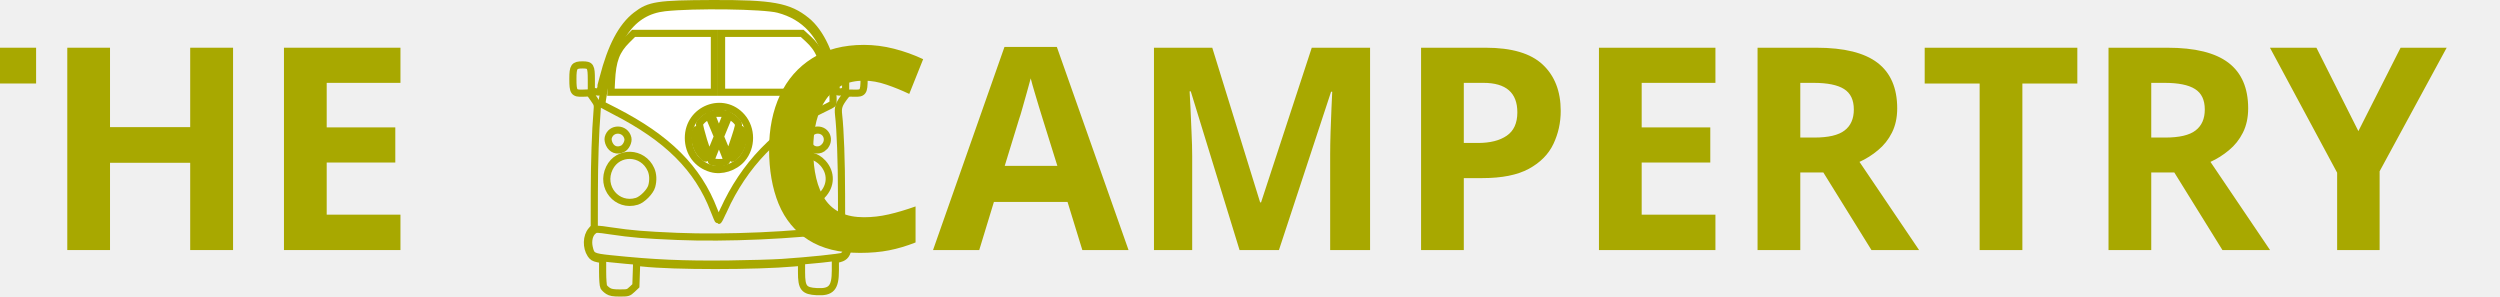
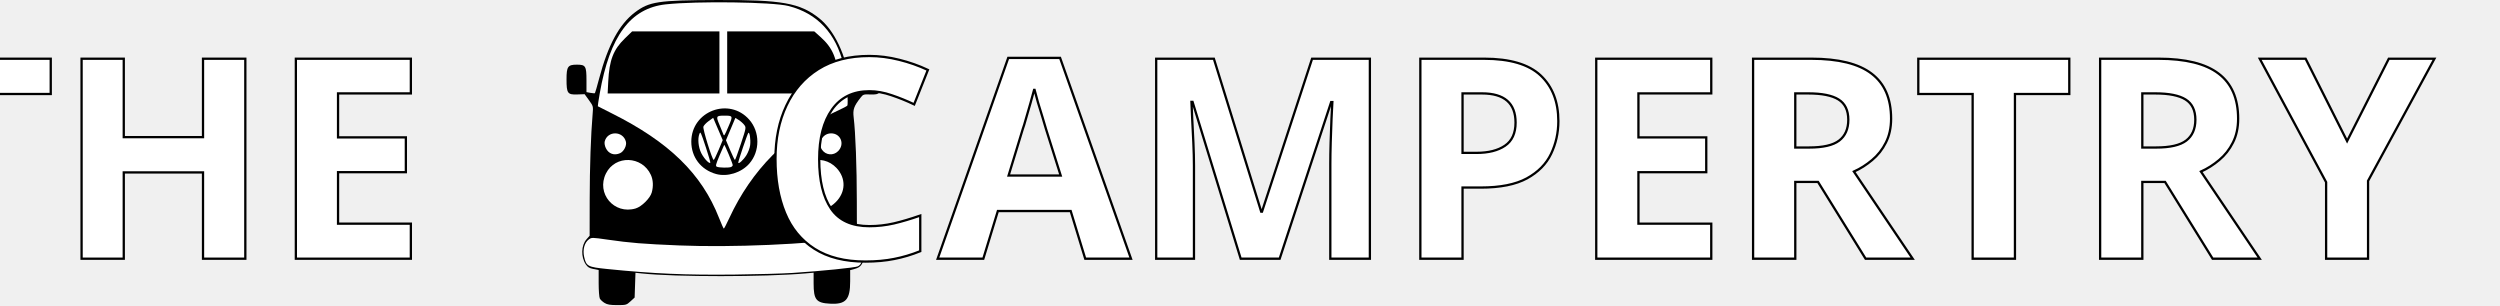
- <svg xmlns="http://www.w3.org/2000/svg" xmlns:xlink="http://www.w3.org/1999/xlink" viewBox="0 0 303.489 36" version="1.1" id="svg32" width="303.489" height="36">
+ <svg xmlns="http://www.w3.org/2000/svg" xmlns:xlink="http://www.w3.org/1999/xlink" viewBox="0 0 327.77 40" version="1.1" id="svg32" width="327.77" height="40">
  <defs id="defs36">
    <filter id="filter3889" x="-0.02" y="-0.032" width="1.039" height="1.064">
      <feGaussianBlur id="feGaussianBlur3891" stdDeviation="7.072" />
    </filter>
    <linearGradient id="linearGradient3287" y2="542.39" gradientUnits="userSpaceOnUse" x2="1615" gradientTransform="matrix(0.03607036,0,0,0.03607036,-74.46184,-66.95627)" y1="434.96" x1="1608.2">
      <stop id="stop3291" stop-color="#fff" offset="0" />
      <stop id="stop3293" stop-color="#e4e4dc" offset="1" />
    </linearGradient>
    <linearGradient id="linearGradient3751" y2="659.63" xlink:href="#linearGradient3745" gradientUnits="userSpaceOnUse" x2="745.48" y1="639.18" x1="745.43" gradientTransform="matrix(0.1158366,0,0,0.1158366,-100.0791,-76.27313)" />
    <linearGradient id="linearGradient3745">
      <stop id="stop3747" stop-color="#575757" offset="0" />
      <stop id="stop3749" stop-color="#575757" stop-opacity="0" offset="1" />
    </linearGradient>
    <radialGradient id="radialGradient3786" gradientUnits="userSpaceOnUse" cy="471.41" cx="581.01" gradientTransform="matrix(0.1455719,-0.06143858,0.06735667,0.1595997,-149.356,-61.22248)" r="17.315">
      <stop id="stop3782" stop-color="#e8b700" offset="0" />
      <stop id="stop3788" stop-color="#e2b500" offset=".457" />
      <stop id="stop3784" stop-color="#ffe400" offset="1" />
    </radialGradient>
    <linearGradient id="linearGradient3755" y2="659.63" xlink:href="#linearGradient3745" gradientUnits="userSpaceOnUse" x2="745.48" gradientTransform="matrix(0.07342419,0,0,0.07232258,-31.84903,-56.0608)" y1="642.86" x1="744.04" />
    <linearGradient id="linearGradient3792" y2="659.63" xlink:href="#linearGradient3745" gradientUnits="userSpaceOnUse" x2="745.48" gradientTransform="matrix(-0.1145821,-0.01699902,-0.01699902,0.1145821,42.12191,-79.67282)" y1="639.18" x1="745.43" />
    <radialGradient id="radialGradient3843" gradientUnits="userSpaceOnUse" cy="471.41" cx="581.01" gradientTransform="matrix(0.1010223,-0.04184482,0.04674239,0.1086987,-113.603,-48.39936)" r="17.315">
      <stop id="stop3847" stop-color="#e8b700" offset="0" />
      <stop id="stop3849" stop-color="#e2b500" offset=".457" />
      <stop id="stop3851" stop-color="#ae9c00" offset="1" />
    </radialGradient>
    <filter id="filter3863" y="-0.108" width="1.181" height="1.215" x="-0.09">
      <feGaussianBlur id="feGaussianBlur3865" stdDeviation="0.62" />
    </filter>
    <filter id="filter2914" y="-0.108" width="1.181" height="1.215" x="-0.09">
      <feGaussianBlur id="feGaussianBlur2912" stdDeviation="0.62" />
    </filter>
    <filter id="filter2918" y="-0.108" width="1.181" height="1.215" x="-0.09">
      <feGaussianBlur id="feGaussianBlur2916" stdDeviation="0.62" />
    </filter>
    <linearGradient id="linearGradient3751-9" y2="659.63" xlink:href="#linearGradient3745" gradientUnits="userSpaceOnUse" x2="745.48" y1="639.18" x1="745.43" gradientTransform="matrix(0.2991143,0,0,0.2991143,-82.8936,-53.81235)" />
    <radialGradient id="radialGradient3786-8" gradientUnits="userSpaceOnUse" cy="471.41" cx="581.01" gradientTransform="matrix(0.3758969,-0.1586472,0.173929,0.4121196,-210.1368,-14.94844)" r="17.315">
      <stop id="stop3782-9" stop-color="#e8b700" offset="0" />
      <stop id="stop3788-8" stop-color="#e2b500" offset=".457" />
      <stop id="stop3784-9" stop-color="#ffe400" offset="1" />
    </radialGradient>
    <linearGradient id="linearGradient3755-5" y2="659.63" xlink:href="#linearGradient3745" gradientUnits="userSpaceOnUse" x2="745.48" gradientTransform="matrix(0.1895966,0,0,0.186752,93.29068,-1.619911)" y1="642.86" x1="744.04" />
    <linearGradient id="linearGradient3792-7" y2="659.63" xlink:href="#linearGradient3745" gradientUnits="userSpaceOnUse" x2="745.48" gradientTransform="matrix(-0.2958749,-0.04389501,-0.04389501,0.2958749,284.2991,-62.59106)" y1="639.18" x1="745.43" />
    <radialGradient id="radialGradient3843-3" gradientUnits="userSpaceOnUse" cy="471.41" cx="581.01" gradientTransform="matrix(0.2608605,-0.108052,0.1206986,0.2806828,-117.8152,18.16352)" r="17.315">
      <stop id="stop3847-9" stop-color="#e8b700" offset="0" />
      <stop id="stop3849-7" stop-color="#e2b500" offset=".457" />
      <stop id="stop3851-3" stop-color="#ae9c00" offset="1" />
    </radialGradient>
    <filter id="filter24187" y="-0.032" width="1.054" height="1.064" x="-0.027">
      <feGaussianBlur id="feGaussianBlur24185" stdDeviation="0.058" />
    </filter>
    <filter id="filter24191" y="-0.017" width="1.028" height="1.033" x="-0.014">
      <feGaussianBlur id="feGaussianBlur24189" stdDeviation="0.03" />
    </filter>
    <filter id="filter3863-5" y="-0.108" width="1.182" height="1.217" x="-0.091">
      <feGaussianBlur id="feGaussianBlur3865-1" stdDeviation="0.195" />
    </filter>
    <clipPath clipPathUnits="userSpaceOnUse" id="clipPath4417">
      <rect style="opacity:1;fill:none;stroke:#484848;stroke-width:0" id="rect4419" width="444.952" height="382.476" x="173.714" y="188.952" />
    </clipPath>
  </defs>
  <style id="style2">.cls-1{fill:#fed136;}</style>
-   <text xml:space="preserve" style="font-size:34.385px;font-family:'Bauhaus 93';-inkscape-font-specification:'Bauhaus 93, ';text-align:center;text-anchor:middle;fill:#a8a800;fill-opacity:1;stroke:none;stroke-width:0.1;stroke-dasharray:none" x="31.311" y="30.353" id="text297-9">
-     <tspan id="tspan295-7" x="31.311" y="30.353" style="font-style:normal;font-variant:normal;font-weight:bold;font-stretch:normal;font-size:34.385px;font-family:Shotgun;-inkscape-font-specification:'Shotgun Bold';fill:#a8a800;fill-opacity:1;stroke:none;stroke-width:0.1;stroke-dasharray:none">THE</tspan>
+   <text xml:space="preserve" style="font-size:36.724px;font-family:'Bauhaus 93';-inkscape-font-specification:'Bauhaus 93, ';text-align:center;text-anchor:middle;fill:#ffffff;fill-opacity:1;stroke:#000000;stroke-width:0.3;stroke-dasharray:none" x="35.403" y="33.918" id="text297-9">
+     <tspan id="tspan295-7" x="35.403" y="33.918" style="font-style:normal;font-variant:normal;font-weight:bold;font-stretch:normal;font-size:36.724px;font-family:Shotgun;-inkscape-font-specification:'Shotgun Bold';fill:#ffffff;fill-opacity:1;stroke:#000000;stroke-width:0.3;stroke-dasharray:none">THE</tspan>
  </text>
-   <path style="fill:none;stroke:#a8a800;stroke-width:0.868;stroke-opacity:1" d="M 73.818,35.318 C 73.6,35.181 73.361,34.956 73.289,34.816 73.216,34.677 73.156,33.879 73.156,33.044 v -1.518 l -0.588,-0.117 c -0.459,-0.092 -0.647,-0.208 -0.861,-0.535 -0.56,-0.855 -0.522,-2.179 0.083,-2.884 l 0.352,-0.411 0.006,-4.14 c 0.005,-3.758 0.131,-7.517 0.331,-9.882 0.075,-0.886 0.071,-0.899 -0.412,-1.585 l -0.488,-0.692 -0.817,0.03 c -1.102,0.041 -1.216,-0.122 -1.216,-1.737 0,-1.479 0.147,-1.694 1.163,-1.694 0.984,0 1.077,0.157 1.077,1.814 V 11.041 l 0.448,0.086 c 0.247,0.047 0.473,0.061 0.503,0.031 0.03,-0.031 0.247,-0.806 0.483,-1.723 0.975,-3.789 2.263,-6.224 4.002,-7.57 1.62,-1.253 2.598,-1.404 9.252,-1.43 7.27,-0.028 9.282,0.339 11.433,2.082 1.736,1.407 3.045,4.25 3.512,7.627 0.153,1.108 0.158,1.114 0.848,0.973 l 0.389,-0.08 V 9.669 c 0,-1.64 0.092,-1.79 1.099,-1.79 0.992,0 1.142,0.223 1.142,1.694 0,1.611 -0.116,1.778 -1.207,1.737 -0.771,-0.029 -0.822,-0.012 -1.11,0.366 -0.754,0.987 -0.883,1.367 -0.776,2.281 0.207,1.762 0.353,5.734 0.353,9.628 6.5e-4,3.884 0.01,4.04 0.252,4.265 0.352,0.326 0.665,1.504 0.567,2.132 -0.137,0.88 -0.391,1.233 -1.01,1.402 l -0.556,0.152 -2.9e-4,1.281 c -3.7e-4,2.121 -0.485,2.68 -2.242,2.588 -1.577,-0.082 -1.866,-0.445 -1.866,-2.348 V 31.836 l -0.902,0.081 c -4.618,0.416 -14.623,0.418 -18.409,0.004 l -0.702,-0.077 -0.048,1.426 -0.048,1.426 -0.463,0.435 c -0.448,0.421 -0.494,0.435 -1.491,0.434 -0.799,-3.83e-4 -1.117,-0.056 -1.425,-0.248 z" id="path2052-4" />
-   <path style="fill:none;stroke:#a8a800;stroke-width:0.868;stroke-opacity:1" d="m 100.054,17.841 c 0.782,-0.801 0.304,-2.051 -0.784,-2.051 -0.958,0 -1.554,1.109 -1.017,1.895 0.428,0.626 1.271,0.7 1.801,0.157 z" id="path2082-5" />
-   <path style="fill:none;stroke:#a8a800;stroke-width:0.868;stroke-opacity:1" d="m 75.566,18.072 c 0.424,-0.198 0.761,-0.877 0.653,-1.316 -0.31,-1.267 -2.076,-1.29 -2.384,-0.03 -0.046,0.189 0.005,0.499 0.126,0.76 0.306,0.661 0.946,0.894 1.605,0.586 z" id="path2080-3" />
-   <path style="fill:none;stroke:#a8a800;stroke-width:0.868;stroke-opacity:1" d="m 98.723,24.438 c 0.308,-0.094 0.737,-0.386 1.076,-0.734 1.119,-1.147 1.16,-2.725 0.102,-3.902 -1.668,-1.855 -4.631,-0.846 -4.812,1.638 -0.154,2.116 1.648,3.602 3.634,2.997 z" id="path2078-1" />
-   <path style="fill:none;stroke:#a8a800;stroke-width:0.868;stroke-opacity:1" d="m 77.312,24.438 c 0.671,-0.204 1.63,-1.178 1.808,-1.837 0.196,-0.723 0.161,-1.446 -0.097,-2.026 -0.984,-2.209 -4.004,-2.31 -5.045,-0.169 -1.122,2.308 0.913,4.769 3.334,4.032 z" id="path2076-7" />
-   <path style="fill:#ffffff;stroke:#a8a800;stroke-width:0.868;stroke-opacity:1" d="m 87.836,25.538 c 2.49,-5.511 6.496,-9.663 11.699,-12.127 0.781,-0.37 1.476,-0.73 1.545,-0.8 0.177,-0.181 -0.104,-3.384 -0.411,-4.698 C 99.813,4.261 97.727,1.972 94.484,1.125 92.705,0.661 84.168,0.544 80.687,0.936 76.72,1.383 74.405,4.585 73.279,11.185 c -0.137,0.801 -0.234,1.469 -0.217,1.485 0.017,0.016 0.718,0.38 1.557,0.81 6.444,3.301 10.117,6.969 12.056,12.039 0.262,0.684 0.506,1.243 0.542,1.242 0.037,-0.001 0.315,-0.551 0.618,-1.223 z" id="path2056-8" />
-   <path style="fill:none;stroke:#a8a800;stroke-width:0.868;stroke-opacity:1" d="m 86.345,20.47 c -1.702,-0.487 -2.78,-1.931 -2.78,-3.723 0,-3.517 4.246,-5.17 6.51,-2.534 1.217,1.417 1.217,3.652 0,5.069 -0.895,1.042 -2.478,1.546 -3.729,1.189 z" id="path2058-3" />
-   <path style="fill:none;stroke:#a8a800;stroke-width:0.868;stroke-opacity:1" d="m 94.94,31.863 c 3.211,-0.214 7.074,-0.614 7.343,-0.762 0.379,-0.208 0.499,-0.553 0.496,-1.428 -0.002,-0.527 -0.088,-1 -0.25,-1.365 l -0.248,-0.559 -0.59,0.086 c -5.063,0.736 -13.579,1.113 -19.476,0.863 -4.101,-0.174 -5.473,-0.288 -8.054,-0.668 -1.769,-0.261 -1.799,-0.261 -2.116,-0.021 -0.49,0.371 -0.7,1.181 -0.52,2.005 0.235,1.078 0.4,1.168 2.563,1.393 5.263,0.548 8.834,0.708 14.378,0.644 2.431,-0.028 5.343,-0.113 6.473,-0.188 z" id="path2054-8" />
-   <path style="fill:none;stroke:#a8a800;stroke-width:0.868;stroke-opacity:1" d="M 87.596,7.624 V 4.052 h 4.892 4.892 l 0.694,0.634 c 1.382,1.263 1.893,2.512 2.025,4.948 l 0.084,1.563 H 93.89 87.596 Z" id="path2074-4" />
-   <path style="fill:none;stroke:#a8a800;stroke-width:0.868;stroke-opacity:1" d="m 74.232,9.825 c 0.12,-2.48 0.573,-3.682 1.878,-4.976 l 0.804,-0.797 h 4.905 4.905 v 3.573 3.573 h -6.279 -6.279 z" id="path2072-1" />
-   <path style="fill:none;stroke:#a8a800;stroke-width:0.868;stroke-opacity:1" d="m 87.767,14.936 c 0.489,-1.172 0.482,-1.189 -0.523,-1.185 -0.885,0.003 -0.921,0.072 -0.531,1.02 0.188,0.456 0.381,0.937 0.428,1.07 0.114,0.316 0.119,0.309 0.625,-0.904 z" id="path2070-5" />
-   <path style="fill:none;stroke:#a8a800;stroke-width:0.868;stroke-opacity:1" d="m 89.758,18.302 c 0.196,-0.323 0.385,-0.844 0.42,-1.159 0.073,-0.662 -0.063,-1.566 -0.21,-1.402 -0.104,0.116 -1.127,3.216 -1.127,3.414 0,0.241 0.58,-0.298 0.917,-0.853 z" id="path2064-8" />
-   <path style="fill:none;stroke:#a8a800;stroke-width:0.868;stroke-opacity:1" d="m 85.227,17.489 c -0.619,-1.917 -0.633,-1.948 -0.756,-1.626 -0.21,0.548 -0.116,1.528 0.21,2.199 0.296,0.61 0.884,1.256 1.017,1.12 0.031,-0.032 -0.181,-0.793 -0.471,-1.692 z" id="path2062-2" />
-   <path style="fill:none;stroke:#a8a800;stroke-width:0.868;stroke-opacity:1" d="m 88.022,19.668 c 0.108,-0.043 0.197,-0.142 0.197,-0.222 0,-0.176 -0.906,-2.387 -0.957,-2.335 -0.02,0.02 -0.258,0.579 -0.528,1.24 -0.438,1.071 -0.469,1.212 -0.281,1.29 0.268,0.111 1.311,0.129 1.569,0.027 z" id="path2060-2" />
-   <path style="fill:none;stroke:#a8a800;stroke-width:0.868;stroke-opacity:1" d="m 89.138,16.987 c 0.596,-1.848 0.599,-1.868 0.37,-2.177 -0.127,-0.172 -0.403,-0.422 -0.612,-0.556 l -0.381,-0.244 -0.529,1.287 -0.529,1.287 0.469,1.134 c 0.258,0.624 0.5,1.134 0.539,1.134 0.039,0 0.341,-0.839 0.672,-1.865 z" id="path2068-6" />
-   <path style="fill:none;stroke:#a8a800;stroke-width:0.868;stroke-opacity:1" d="m 86.629,17.71 0.465,-1.14 -0.536,-1.286 -0.536,-1.286 -0.509,0.378 c -0.28,0.208 -0.546,0.497 -0.591,0.643 -0.084,0.27 0.996,3.833 1.161,3.83 0.046,-7.65e-4 0.292,-0.514 0.548,-1.141 z" id="path2066-5" />
-   <text xml:space="preserve" style="font-size:34.385px;font-family:'Bauhaus 93';-inkscape-font-specification:'Bauhaus 93, ';text-align:center;text-anchor:middle;opacity:1;fill:#a8a800;fill-opacity:1;stroke:none;stroke-width:0.1;stroke-dasharray:none" x="207.603" y="30.353" id="text297">
-     <tspan id="tspan295" x="207.603" y="30.353" style="font-style:normal;font-variant:normal;font-weight:bold;font-stretch:normal;font-size:34.385px;font-family:Shotgun;-inkscape-font-specification:'Shotgun Bold';fill:#a8a800;fill-opacity:1;stroke:none;stroke-width:0.1;stroke-dasharray:none">CAMPERTRY</tspan>
+   <g id="g2174-1" transform="matrix(0.2853243,0,0,0.2853243,66.08788,-14.91153)" style="stroke:none;stroke-width:1.752">
+     <path style="fill:#000000;stroke:none;stroke-width:4.589" d="m 257.942,561.59 c -2.337,-1.425 -4.887,-3.783 -5.667,-5.241 -0.78,-1.458 -1.418,-9.789 -1.418,-18.515 v -15.864 l -6.293,-1.223 c -4.922,-0.957 -6.931,-2.174 -9.221,-5.588 -5.994,-8.932 -5.587,-22.77 0.886,-30.143 l 3.768,-4.292 0.064,-43.267 c 0.058,-39.267 1.407,-78.557 3.546,-103.267 0.801,-9.256 0.764,-9.393 -4.414,-16.564 l -5.222,-7.23 -8.754,0.317 c -11.801,0.428 -13.027,-1.28 -13.027,-18.153 0,-15.46 1.579,-17.703 12.46,-17.703 10.543,0 11.54,1.637 11.54,18.957 v 14.08 l 4.803,0.901 c 2.642,0.496 5.065,0.639 5.385,0.319 0.32,-0.32 2.65,-8.423 5.178,-18.006 10.444,-39.592 24.235,-65.04 42.868,-79.103 17.352,-13.096 27.828,-14.676 99.099,-14.94 77.867,-0.289 99.416,3.54 122.464,21.758 18.596,14.699 32.618,44.409 37.618,79.701 1.641,11.584 1.695,11.645 9.085,10.167 l 4.167,-0.833 v -14.293 c 0,-17.142 0.985,-18.707 11.772,-18.707 10.621,0 12.228,2.327 12.228,17.703 0,16.84 -1.239,18.581 -12.925,18.157 -8.253,-0.299 -8.802,-0.123 -11.89,3.823 -8.072,10.315 -9.459,14.29 -8.31,23.832 2.217,18.413 3.778,59.917 3.784,100.611 0.007,40.59 0.105,42.216 2.704,44.568 3.77,3.412 7.124,15.715 6.074,22.28 -1.47,9.194 -4.191,12.88 -10.815,14.652 l -5.957,1.593 -0.003,13.39 c -0.004,22.16 -5.191,28.002 -24.014,27.044 -16.894,-0.86 -19.983,-4.654 -19.983,-24.54 V 525.211 l -9.667,0.85 c -49.459,4.347 -156.624,4.368 -197.182,0.039 l -7.515,-0.802 -0.51,14.906 -0.51,14.906 -4.955,4.541 c -4.802,4.401 -5.295,4.541 -15.975,4.536 -8.558,-0.004 -11.968,-0.584 -15.268,-2.595 z" id="path2052-4" transform="matrix(0.3818512,0,0,0.3818512,-52.32637,-22.9819)" />
+     <path style="fill:#ffffff;stroke:none;stroke-width:4.589" d="m 538.96,378.96 c 8.373,-8.373 3.254,-21.436 -8.4,-21.436 -10.264,0 -16.642,11.592 -10.893,19.799 4.585,6.547 13.617,7.313 19.293,1.637 z" id="path2082-5" transform="matrix(0.3818512,0,0,0.3818512,-52.32637,-22.9819)" />
+     <path style="fill:#ffffff;stroke:none;stroke-width:4.589" d="m 276.669,381.367 c 4.543,-2.07 8.149,-9.161 6.996,-13.757 -3.324,-13.244 -22.232,-13.477 -25.536,-0.314 -0.496,1.976 0.054,5.213 1.349,7.942 3.276,6.904 10.128,9.347 17.191,6.129 z" id="path2080-3" transform="matrix(0.3818512,0,0,0.3818512,-52.32637,-22.9819)" />
+     <path style="fill:#ffffff;stroke:none;stroke-width:4.589" d="m 524.702,447.894 c 3.298,-0.979 7.897,-4.039 11.525,-7.667 11.988,-11.988 12.428,-28.472 1.09,-40.773 -17.867,-19.384 -49.602,-8.846 -51.544,17.115 -1.654,22.114 17.647,37.644 38.929,31.324 z" id="path2078-1" transform="matrix(0.3818512,0,0,0.3818512,-52.32637,-22.9819)" />
+     <path style="fill:#ffffff;stroke:none;stroke-width:4.589" d="m 295.369,447.894 c 7.187,-2.134 17.459,-12.314 19.37,-19.196 2.098,-7.556 1.726,-15.112 -1.043,-21.174 -10.542,-23.079 -42.891,-24.136 -54.039,-1.766 -12.017,24.115 9.783,49.836 35.712,42.136 z" id="path2076-7" transform="matrix(0.3818512,0,0,0.3818512,-52.32637,-22.9819)" />
+     <path style="fill:#ffffff;stroke:none;stroke-width:4.589" d="m 408.097,459.394 c 26.67,-57.586 69.577,-100.982 125.305,-126.731 8.366,-3.866 15.812,-7.629 16.546,-8.364 1.893,-1.893 -1.111,-35.361 -4.406,-49.091 -9.16,-38.164 -31.503,-62.089 -66.245,-70.936 -19.055,-4.852 -110.492,-6.076 -147.773,-1.978 -42.495,4.671 -67.291,38.14 -79.354,107.111 -1.464,8.368 -2.508,15.35 -2.32,15.515 0.187,0.165 7.693,3.974 16.679,8.464 69.021,34.491 108.367,72.823 129.137,125.806 2.803,7.15 5.418,12.99 5.811,12.979 0.393,-0.012 3.373,-5.761 6.621,-12.775 z" id="path2056-8" transform="matrix(0.3818512,0,0,0.3818512,-52.32637,-22.9819)" />
+     <path style="fill:#000000;stroke:none;stroke-width:4.589" d="M 392.125,406.431 C 373.896,401.345 362.343,386.252 362.343,367.524 c 0,-36.752 45.484,-54.029 69.728,-26.486 13.032,14.805 13.032,38.167 0,52.972 -9.582,10.886 -26.546,16.161 -39.947,12.421 z" id="path2058-3" transform="matrix(0.3818512,0,0,0.3818512,-52.32637,-22.9819)" />
+     <path style="fill:#ffffff;stroke:none;stroke-width:4.589" d="m 484.19,525.493 c 34.393,-2.231 75.773,-6.42 78.655,-7.963 4.061,-2.174 5.348,-5.783 5.316,-14.919 -0.019,-5.504 -0.948,-10.446 -2.682,-14.267 l -2.652,-5.846 -6.318,0.896 c -54.234,7.687 -145.445,11.63 -208.609,9.017 -43.925,-1.817 -58.622,-3.006 -86.263,-6.981 -18.944,-2.724 -19.27,-2.727 -22.667,-0.216 -5.248,3.88 -7.495,12.34 -5.567,20.956 2.522,11.27 4.284,12.204 27.455,14.559 56.372,5.73 94.622,7.402 154,6.728 26.033,-0.295 57.233,-1.179 69.333,-1.964 z" id="path2054-8" transform="matrix(0.3818512,0,0,0.3818512,-52.32637,-22.9819)" />
+     <path style="fill:#000000;stroke:none;stroke-width:4.589" d="m 405.524,272.19 v -37.333 h 52.401 52.401 l 7.435,6.626 c 14.807,13.197 20.281,26.247 21.689,51.707 l 0.903,16.333 h -67.414 -67.414 z" id="path2074-4" transform="matrix(0.3818512,0,0,0.3818512,-52.32637,-22.9819)" />
+     <path style="fill:#000000;stroke:none;stroke-width:4.589" d="m 262.382,295.19 c 1.282,-25.918 6.139,-38.472 20.117,-52 l 8.611,-8.333 h 52.54 52.54 v 37.333 37.333 H 328.932 261.673 Z" id="path2072-1" transform="matrix(0.3818512,0,0,0.3818512,-52.32637,-22.9819)" />
+     <path style="fill:#ffffff;stroke:none;stroke-width:4.589" d="m 407.35,348.596 c 5.243,-12.249 5.165,-12.421 -5.602,-12.386 -9.482,0.031 -9.867,0.754 -5.684,10.658 2.011,4.76 4.076,9.791 4.589,11.18 1.219,3.298 1.27,3.226 6.697,-9.452 z" id="path2070-5" transform="matrix(0.3818512,0,0,0.3818512,-52.32637,-22.9819)" />
+     <path style="fill:#ffffff;stroke:none;stroke-width:4.589" d="m 428.681,383.77 c 2.103,-3.374 4.127,-8.823 4.497,-12.107 0.779,-6.914 -0.672,-16.368 -2.248,-14.646 -1.109,1.212 -12.073,33.607 -12.073,35.672 0,2.518 6.209,-3.119 9.824,-8.918 z" id="path2064-8" transform="matrix(0.3818512,0,0,0.3818512,-52.32637,-22.9819)" />
+     <path style="fill:#ffffff;stroke:none;stroke-width:4.589" d="m 380.149,375.274 c -6.628,-20.037 -6.78,-20.355 -8.095,-16.995 -2.244,5.73 -1.24,15.968 2.253,22.978 3.175,6.371 9.465,13.129 10.892,11.703 0.331,-0.331 -1.942,-8.289 -5.05,-17.685 z" id="path2062-2" transform="matrix(0.3818512,0,0,0.3818512,-52.32637,-22.9819)" />
+     <path style="fill:#ffffff;stroke:none;stroke-width:4.589" d="m 410.081,398.048 c 1.16,-0.445 2.109,-1.488 2.109,-2.317 0,-1.843 -9.703,-24.948 -10.248,-24.403 -0.214,0.214 -2.759,6.045 -5.656,12.959 -4.689,11.191 -5.02,12.67 -3.015,13.477 2.874,1.156 14.045,1.345 16.81,0.284 z" id="path2060-2" transform="matrix(0.3818512,0,0,0.3818512,-52.32637,-22.9819)" />
+     <path style="fill:#ffffff;stroke:none;stroke-width:4.589" d="m 422.037,370.036 c 6.385,-19.308 6.421,-19.518 3.966,-22.75 -1.363,-1.794 -4.313,-4.41 -6.555,-5.814 l -4.076,-2.552 -5.662,13.45 -5.662,13.45 5.018,11.852 c 2.76,6.518 5.358,11.852 5.773,11.852 0.415,0 3.654,-8.769 7.198,-19.488 z" id="path2068-6" transform="matrix(0.3818512,0,0,0.3818512,-52.32637,-22.9819)" />
+     <path style="fill:#ffffff;stroke:none;stroke-width:4.589" d="m 395.17,377.588 4.98,-11.909 -5.746,-13.435 -5.746,-13.435 -5.454,3.951 c -2.999,2.173 -5.85,5.198 -6.333,6.723 -0.894,2.818 10.669,40.055 12.431,40.028 0.489,-0.008 3.13,-5.373 5.869,-11.923 z" id="path2066-5" transform="matrix(0.3818512,0,0,0.3818512,-52.32637,-22.9819)" />
+   </g>
+   <text xml:space="preserve" style="font-size:36.724px;font-family:'Bauhaus 93';-inkscape-font-specification:'Bauhaus 93, ';text-align:center;text-anchor:middle;opacity:1;fill:#ffffff;fill-opacity:1;stroke:#000000;stroke-width:0.3;stroke-dasharray:none" x="223.686" y="33.918" id="text297">
+     <tspan id="tspan295" x="223.686" y="33.918" style="font-style:normal;font-variant:normal;font-weight:bold;font-stretch:normal;font-size:36.724px;font-family:Shotgun;-inkscape-font-specification:'Shotgun Bold';fill:#ffffff;fill-opacity:1;stroke:#000000;stroke-width:0.3;stroke-dasharray:none">CAMPERTRY</tspan>
  </text>
</svg>
